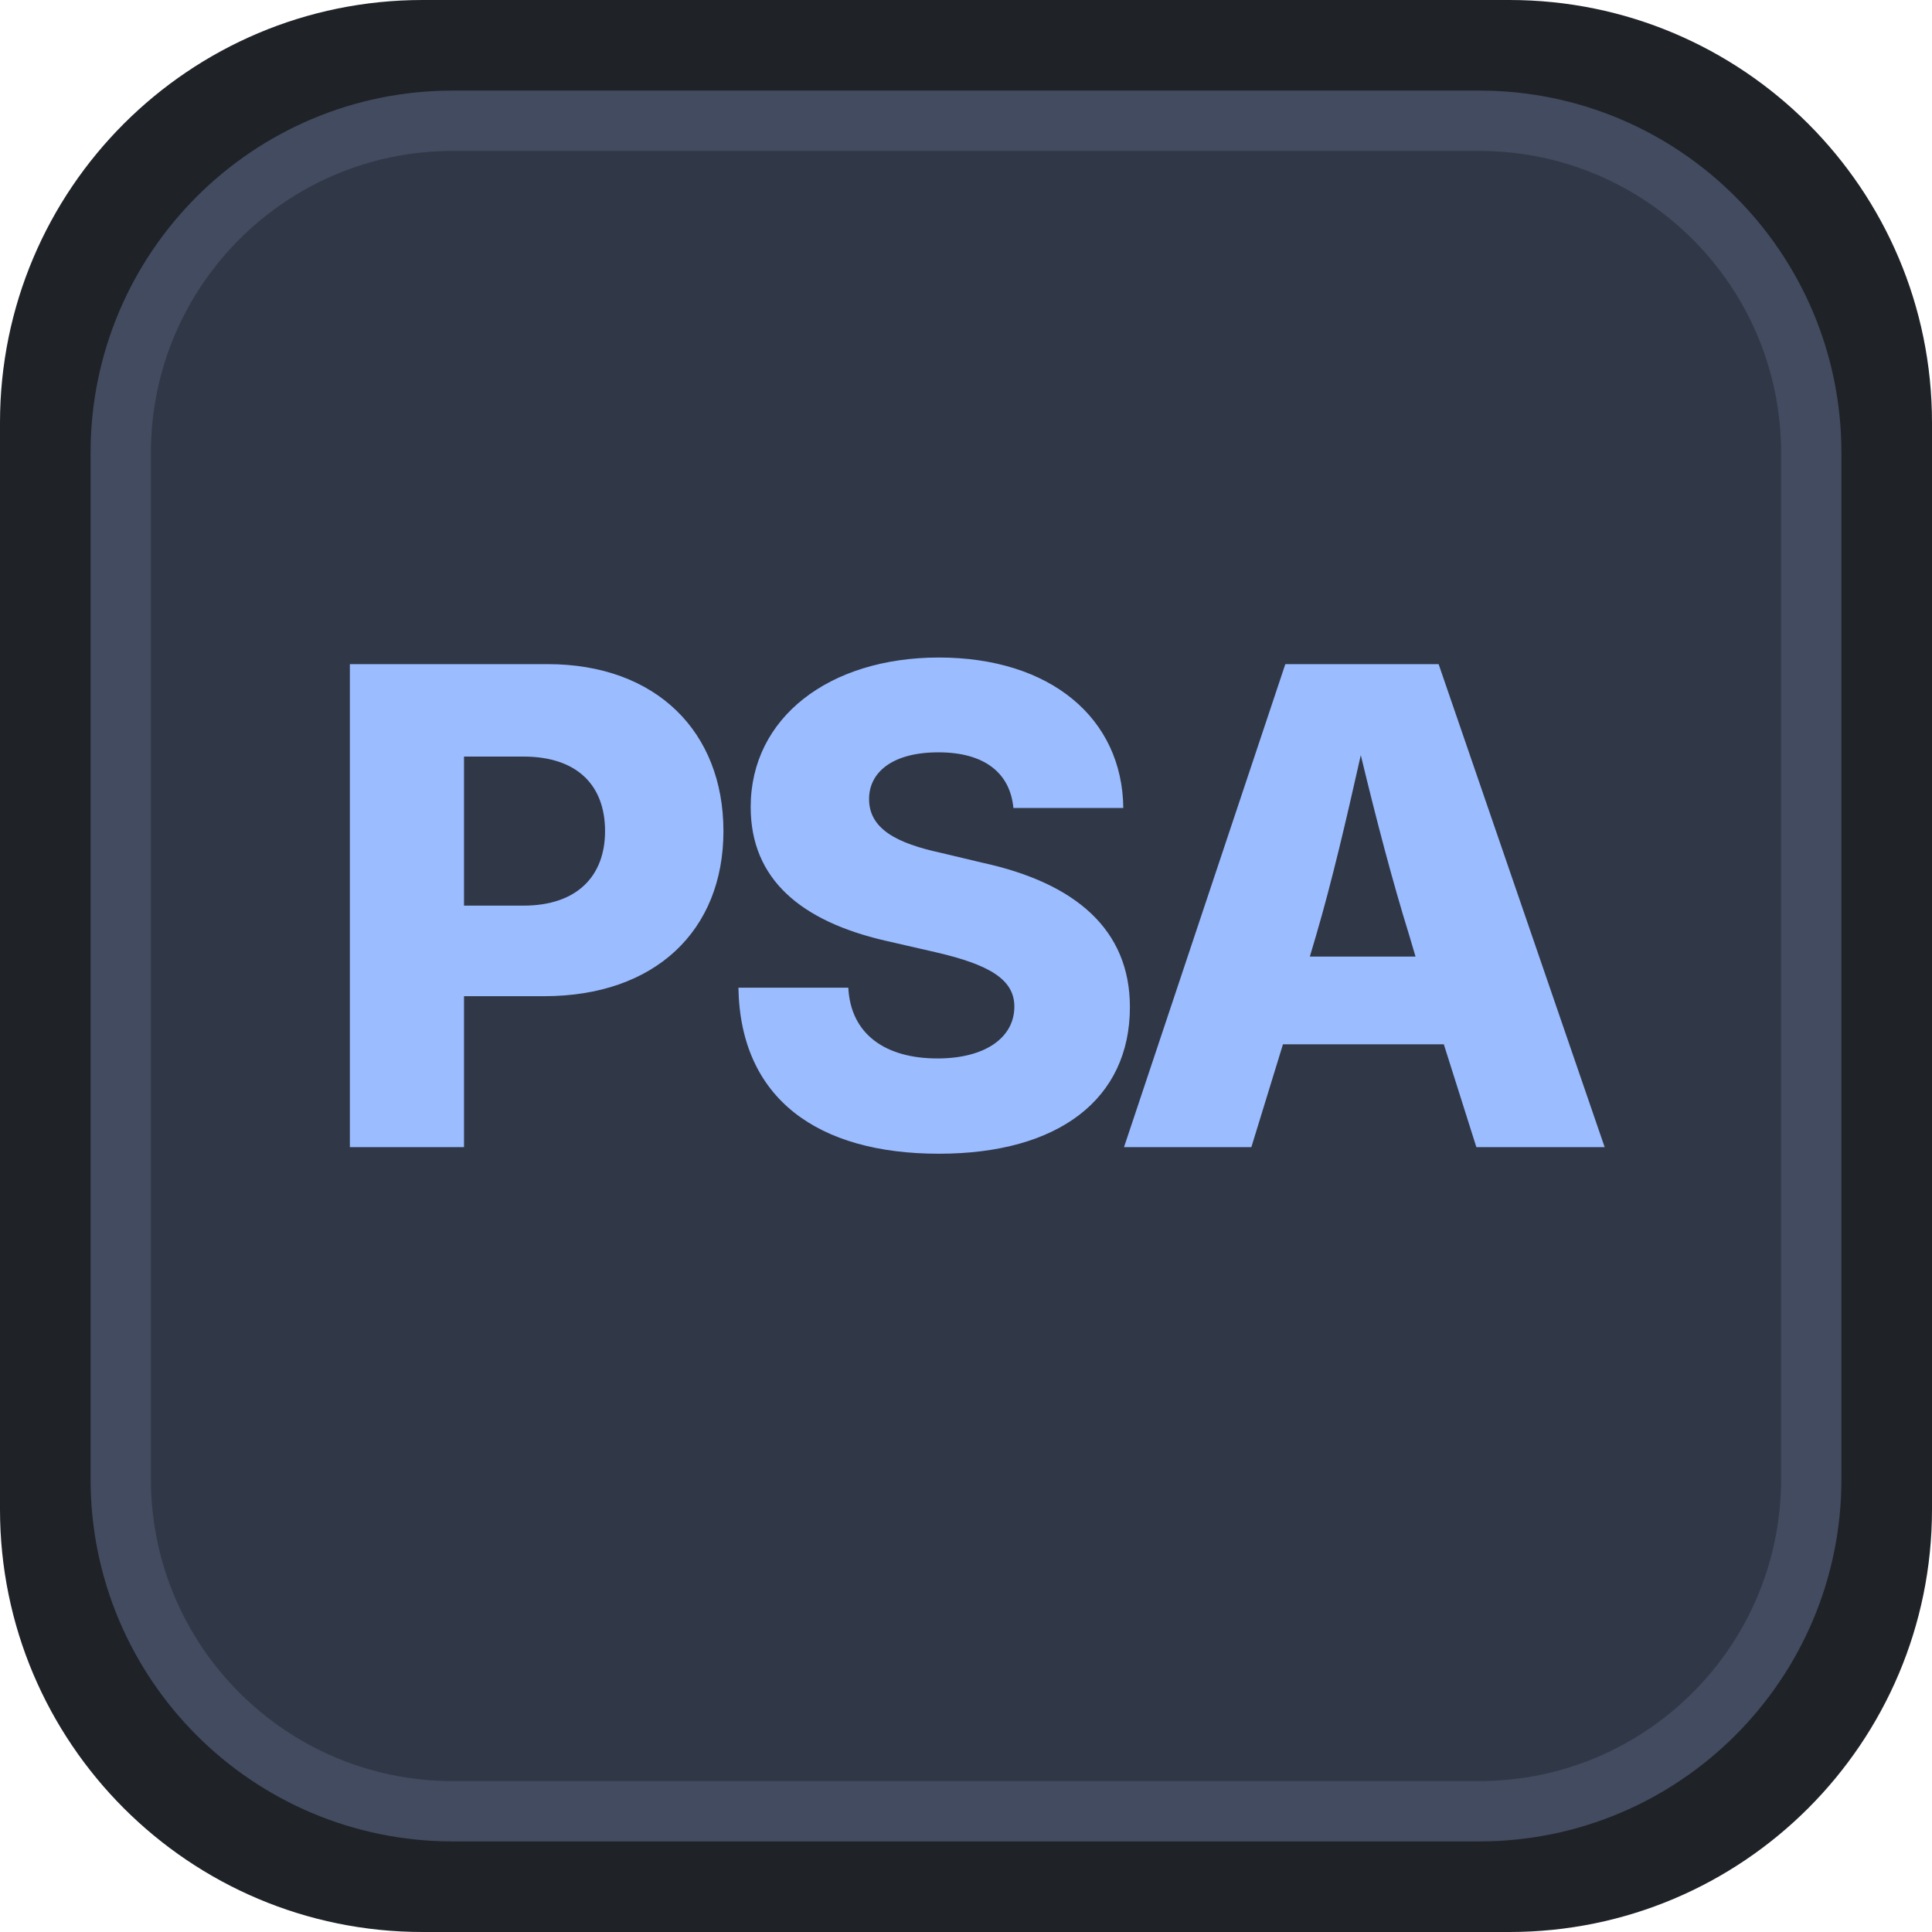
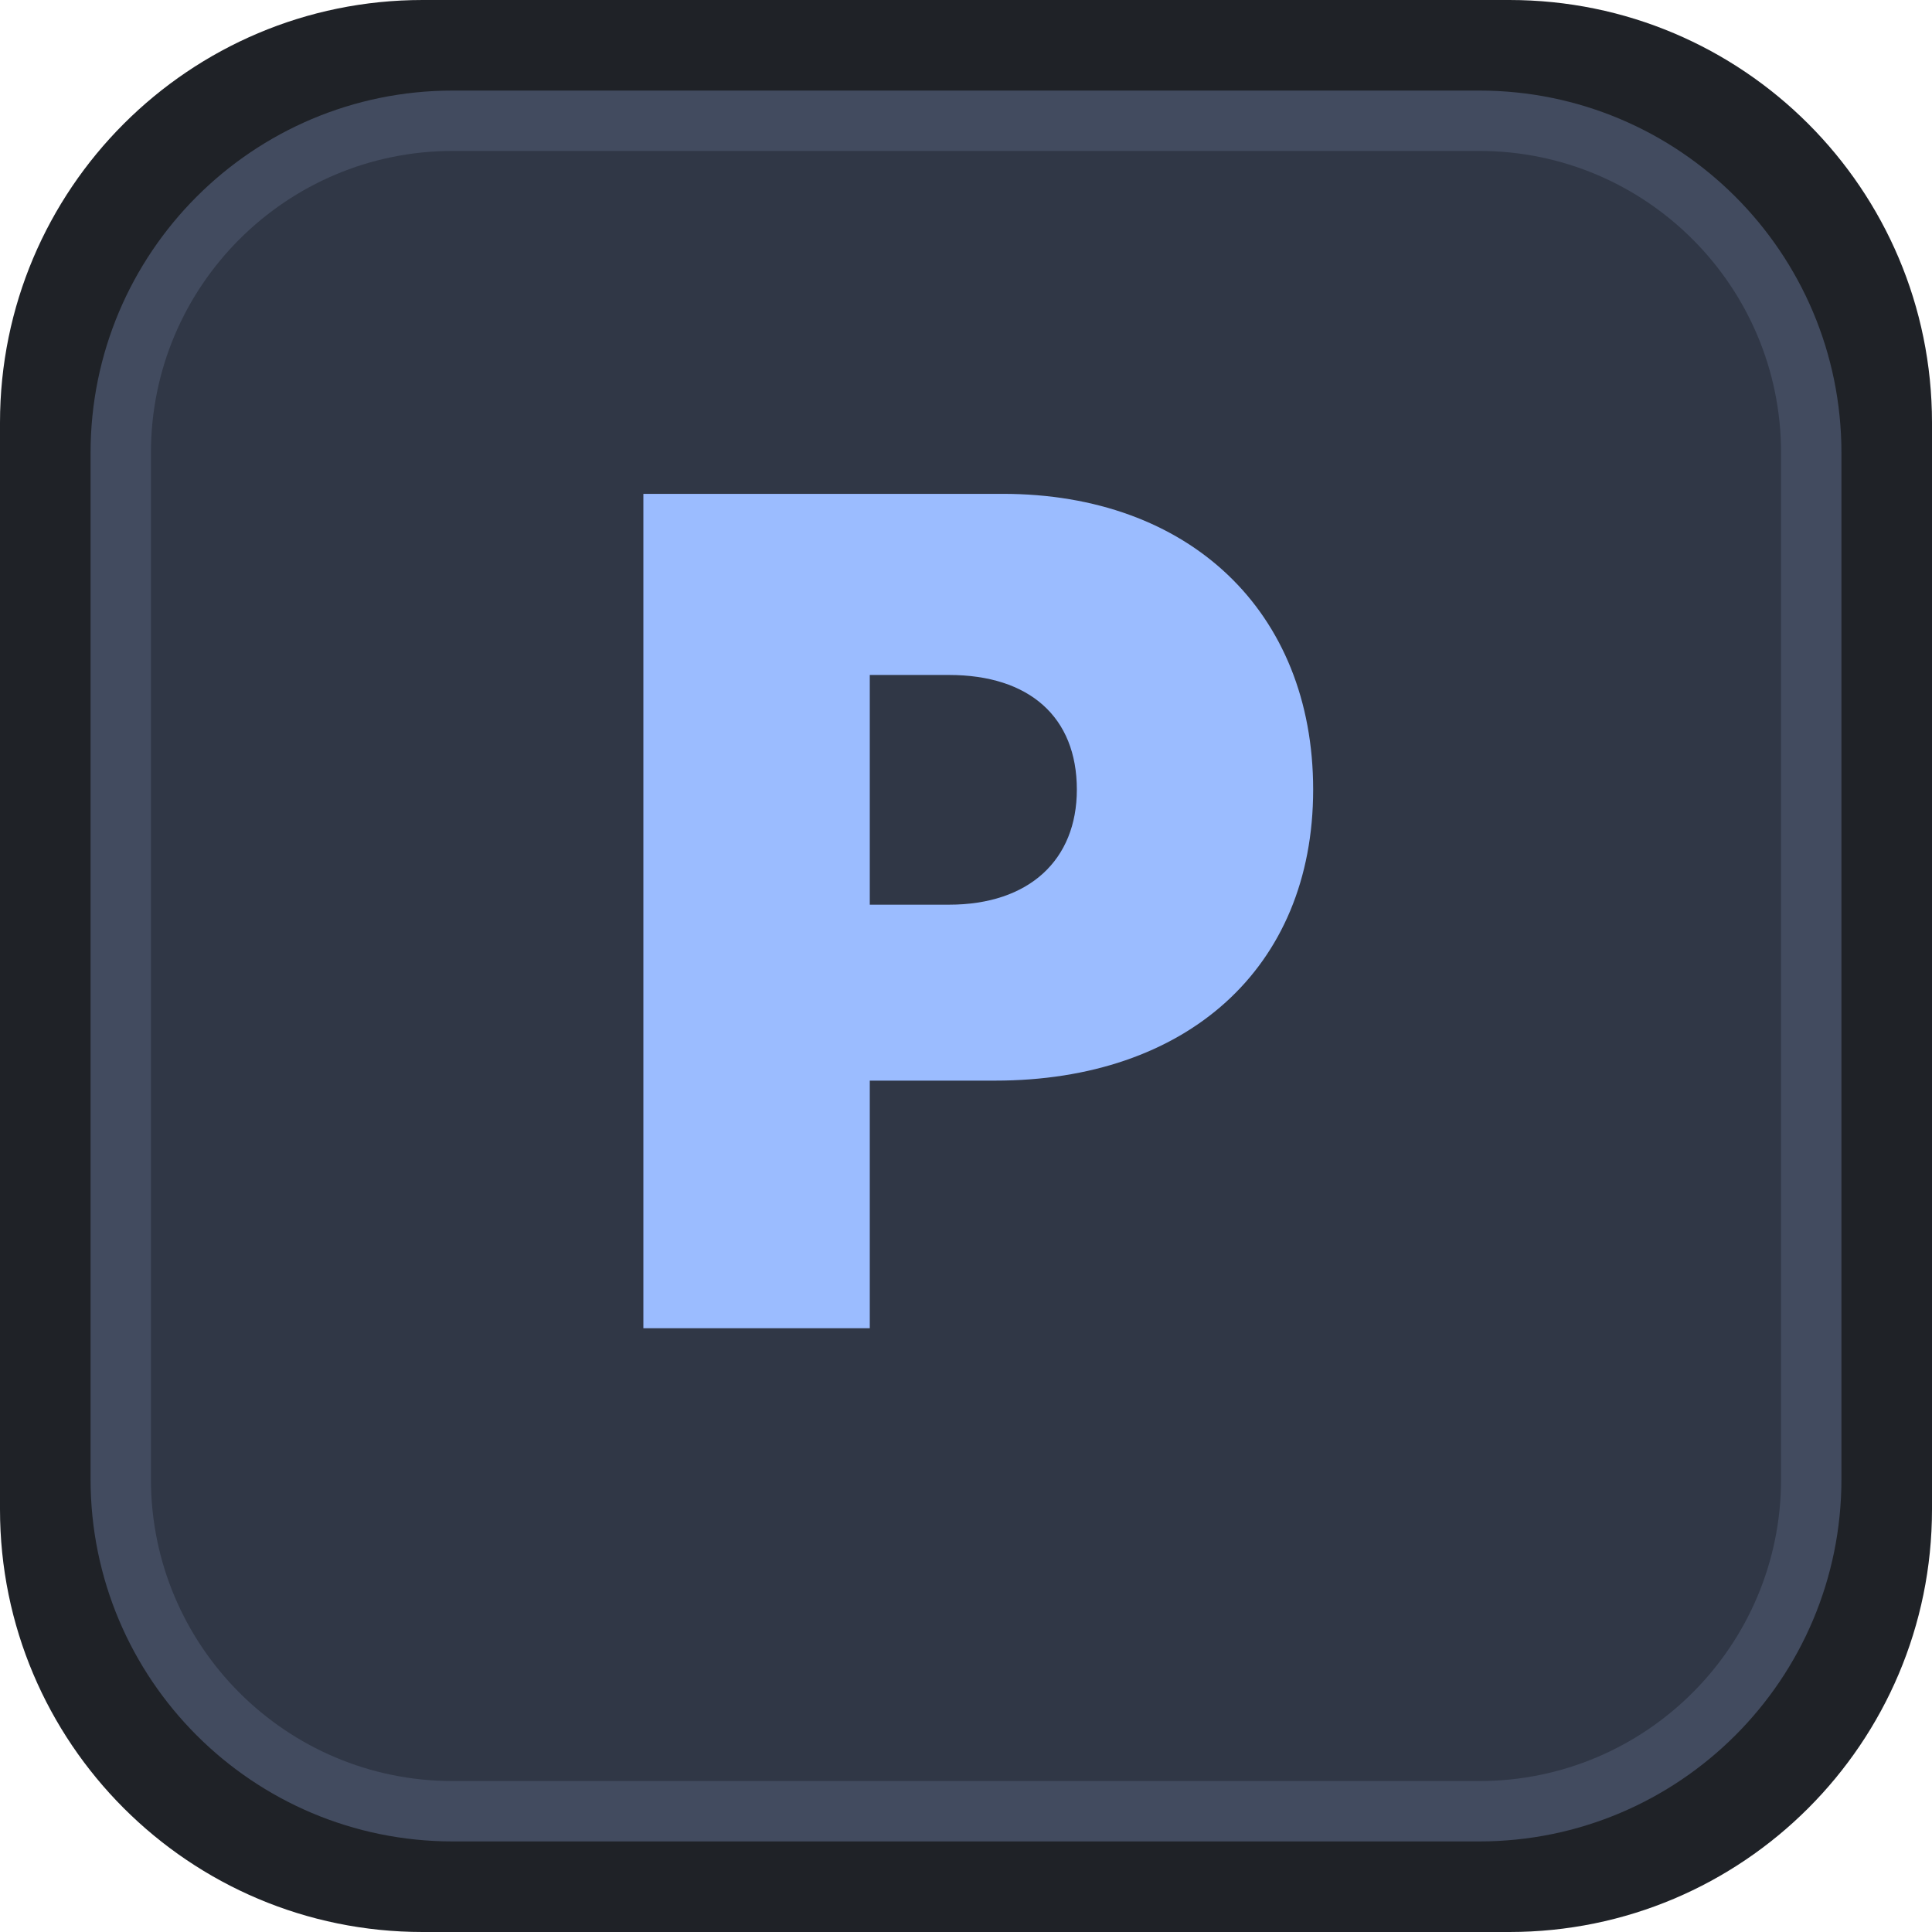
<svg xmlns="http://www.w3.org/2000/svg" viewBox="0 0 64 64">
  <rect width="64" height="64" rx="14" fill="#1f2227" />
  <rect x="4" y="4" width="56" height="56" rx="11" fill="#303746" stroke="#424b5f" stroke-width="2" />
-   <text x="32" y="38" fill="#9bbcff" font-family="system-ui, -apple-system, BlinkMacSystemFont, 'Segoe UI', sans-serif" font-size="22" font-weight="800" text-anchor="middle" letter-spacing="-1">PSA</text>
+   <text x="32" y="44" fill="#9bbcff" font-family="system-ui, -apple-system, BlinkMacSystemFont, 'Segoe UI', sans-serif" font-size="38" font-weight="900" text-anchor="middle" letter-spacing="-2">P</text>
</svg>
